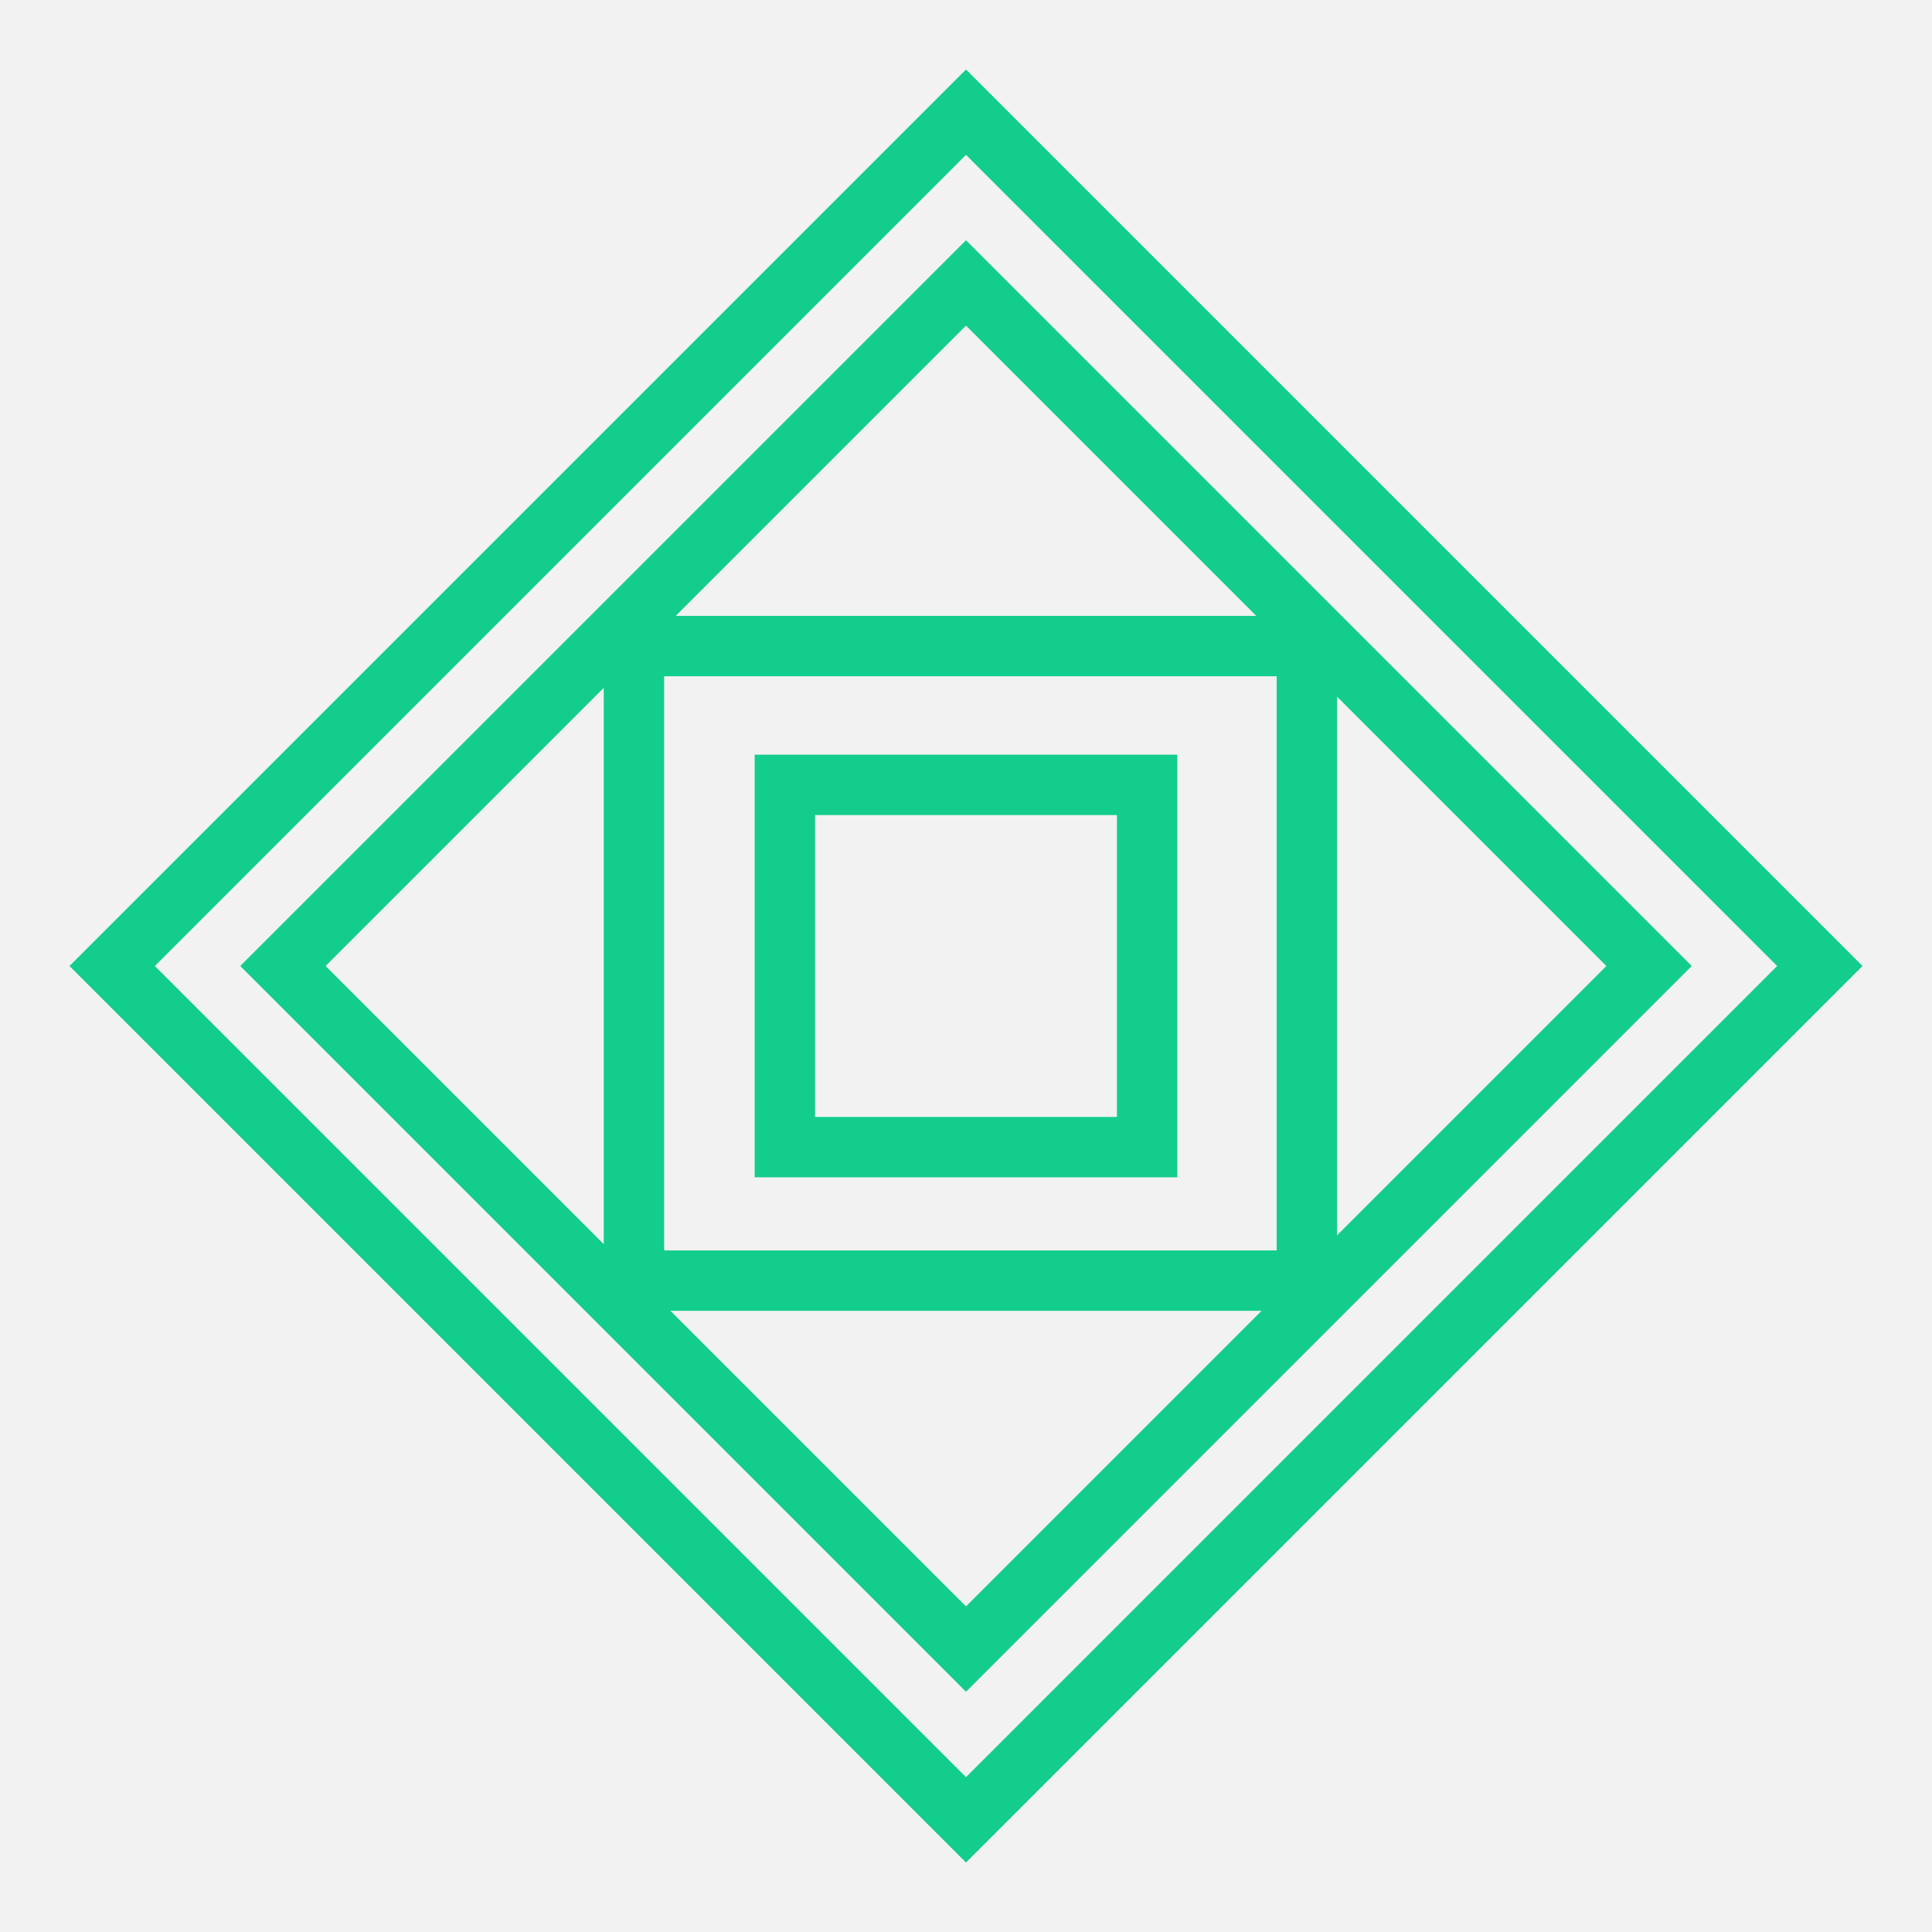
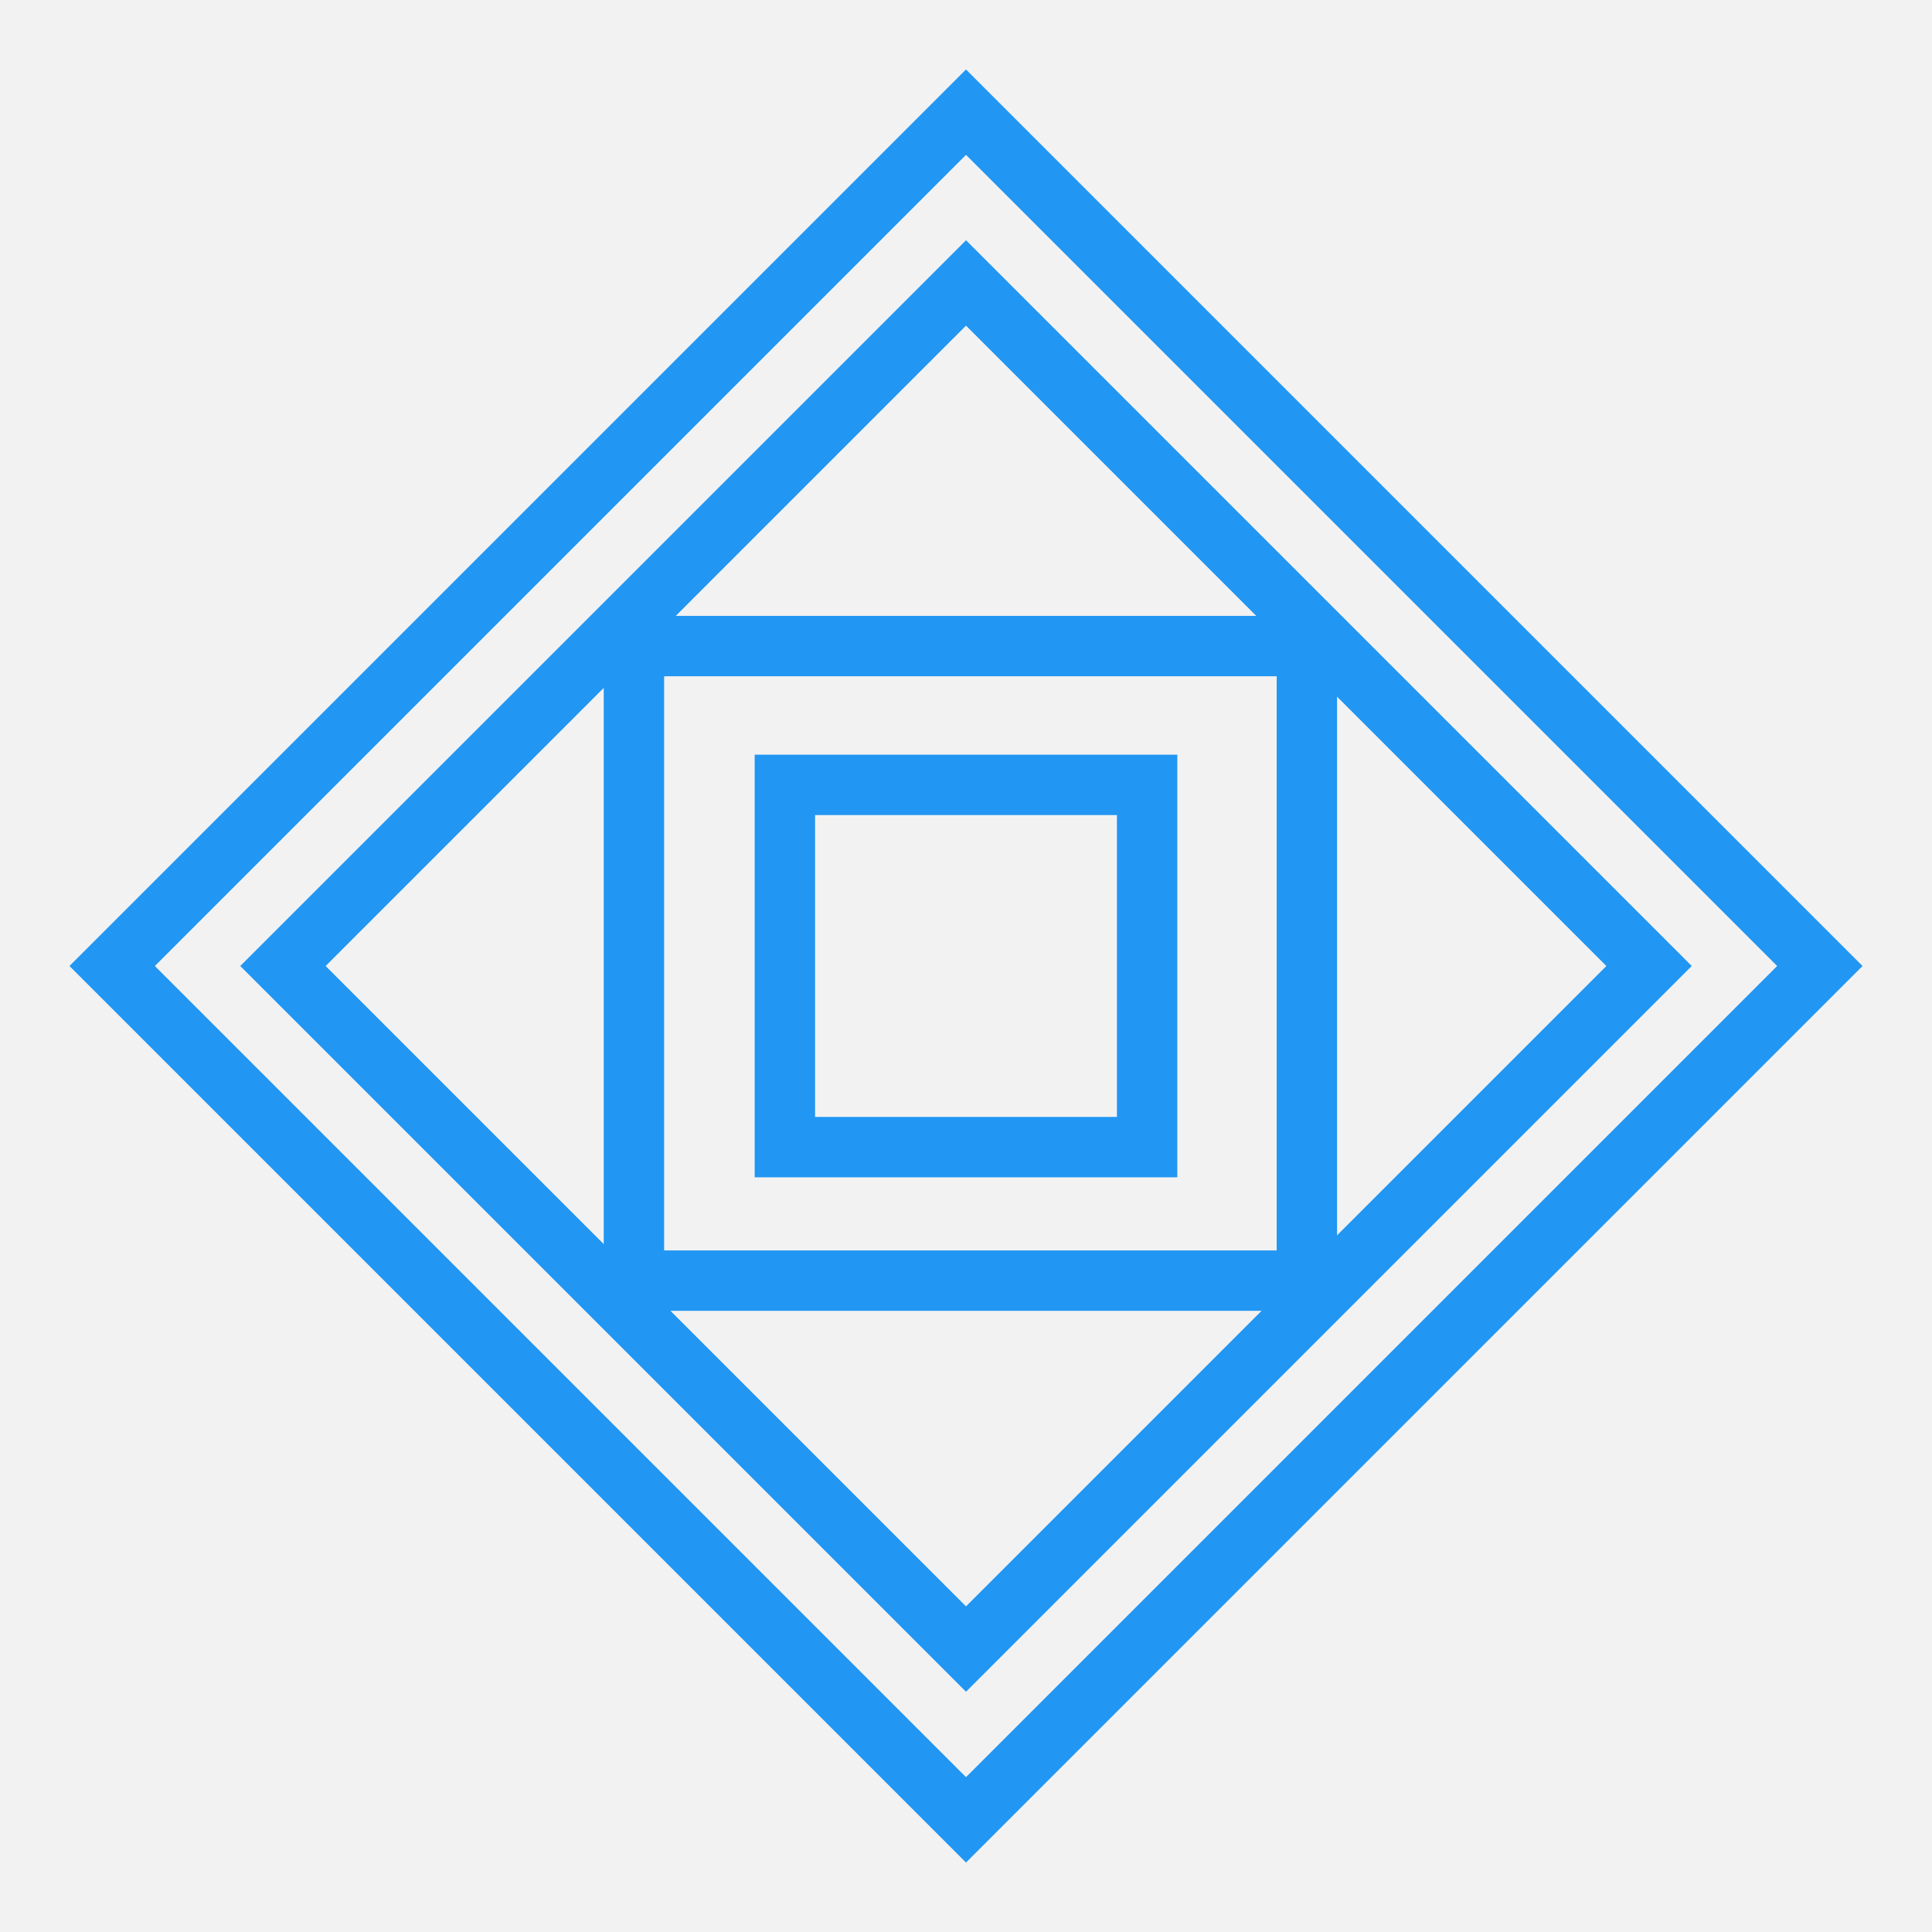
<svg xmlns="http://www.w3.org/2000/svg" width="32" height="32">
  <g>
    <rect fill="#f2f2f2" id="canvas_background" height="34" width="34" y="-1" x="-1" />
    <g display="none" overflow="visible" y="0" x="0" height="100%" width="100%" id="canvasGrid">
      <rect fill="url(#gridpattern)" stroke-width="0" y="0" x="0" height="100%" width="100%" />
    </g>
  </g>
  <g>
-     <rect transform="rotate(45 16,16) " id="svg_19" height="20" width="20" y="6" x="6" fill-opacity="null" stroke="#13cd8c" fill="none" />
-     <rect transform="rotate(45 16,16) " id="svg_18" height="16" width="16" y="8" x="8" fill-opacity="null" stroke="#13cd8c" fill="none" />
-     <rect stroke="#13cd8c" id="svg_20" height="10.51" width="11.146" y="10.701" x="10.5" fill-opacity="null" stroke-width="null" fill="none" />
-     <rect stroke="#13cd8c" id="svg_21" height="6" width="6" y="13" x="13" fill-opacity="null" stroke-width="null" fill="none" />
+     <rect transform="rotate(45 16.0, 16.0) " id="svg_19" height="20" width="20" y="6" x="6" fill-opacity="null" stroke="#2196F3" fill="none" />
+     <rect transform="rotate(45 16.0, 16.0) " id="svg_18" height="16" width="16" y="8" x="8" fill-opacity="null" stroke="#2196F3" fill="none" />
+     <rect stroke="#2196F3" id="svg_20" height="10.51" width="11.146" y="10.701" x="10.5" fill-opacity="null" stroke-width="null" fill="none" />
+     <rect stroke="#2196F3" id="svg_21" height="6" width="6" y="13" x="13" fill-opacity="null" stroke-width="null" fill="none" />
  </g>
</svg>
